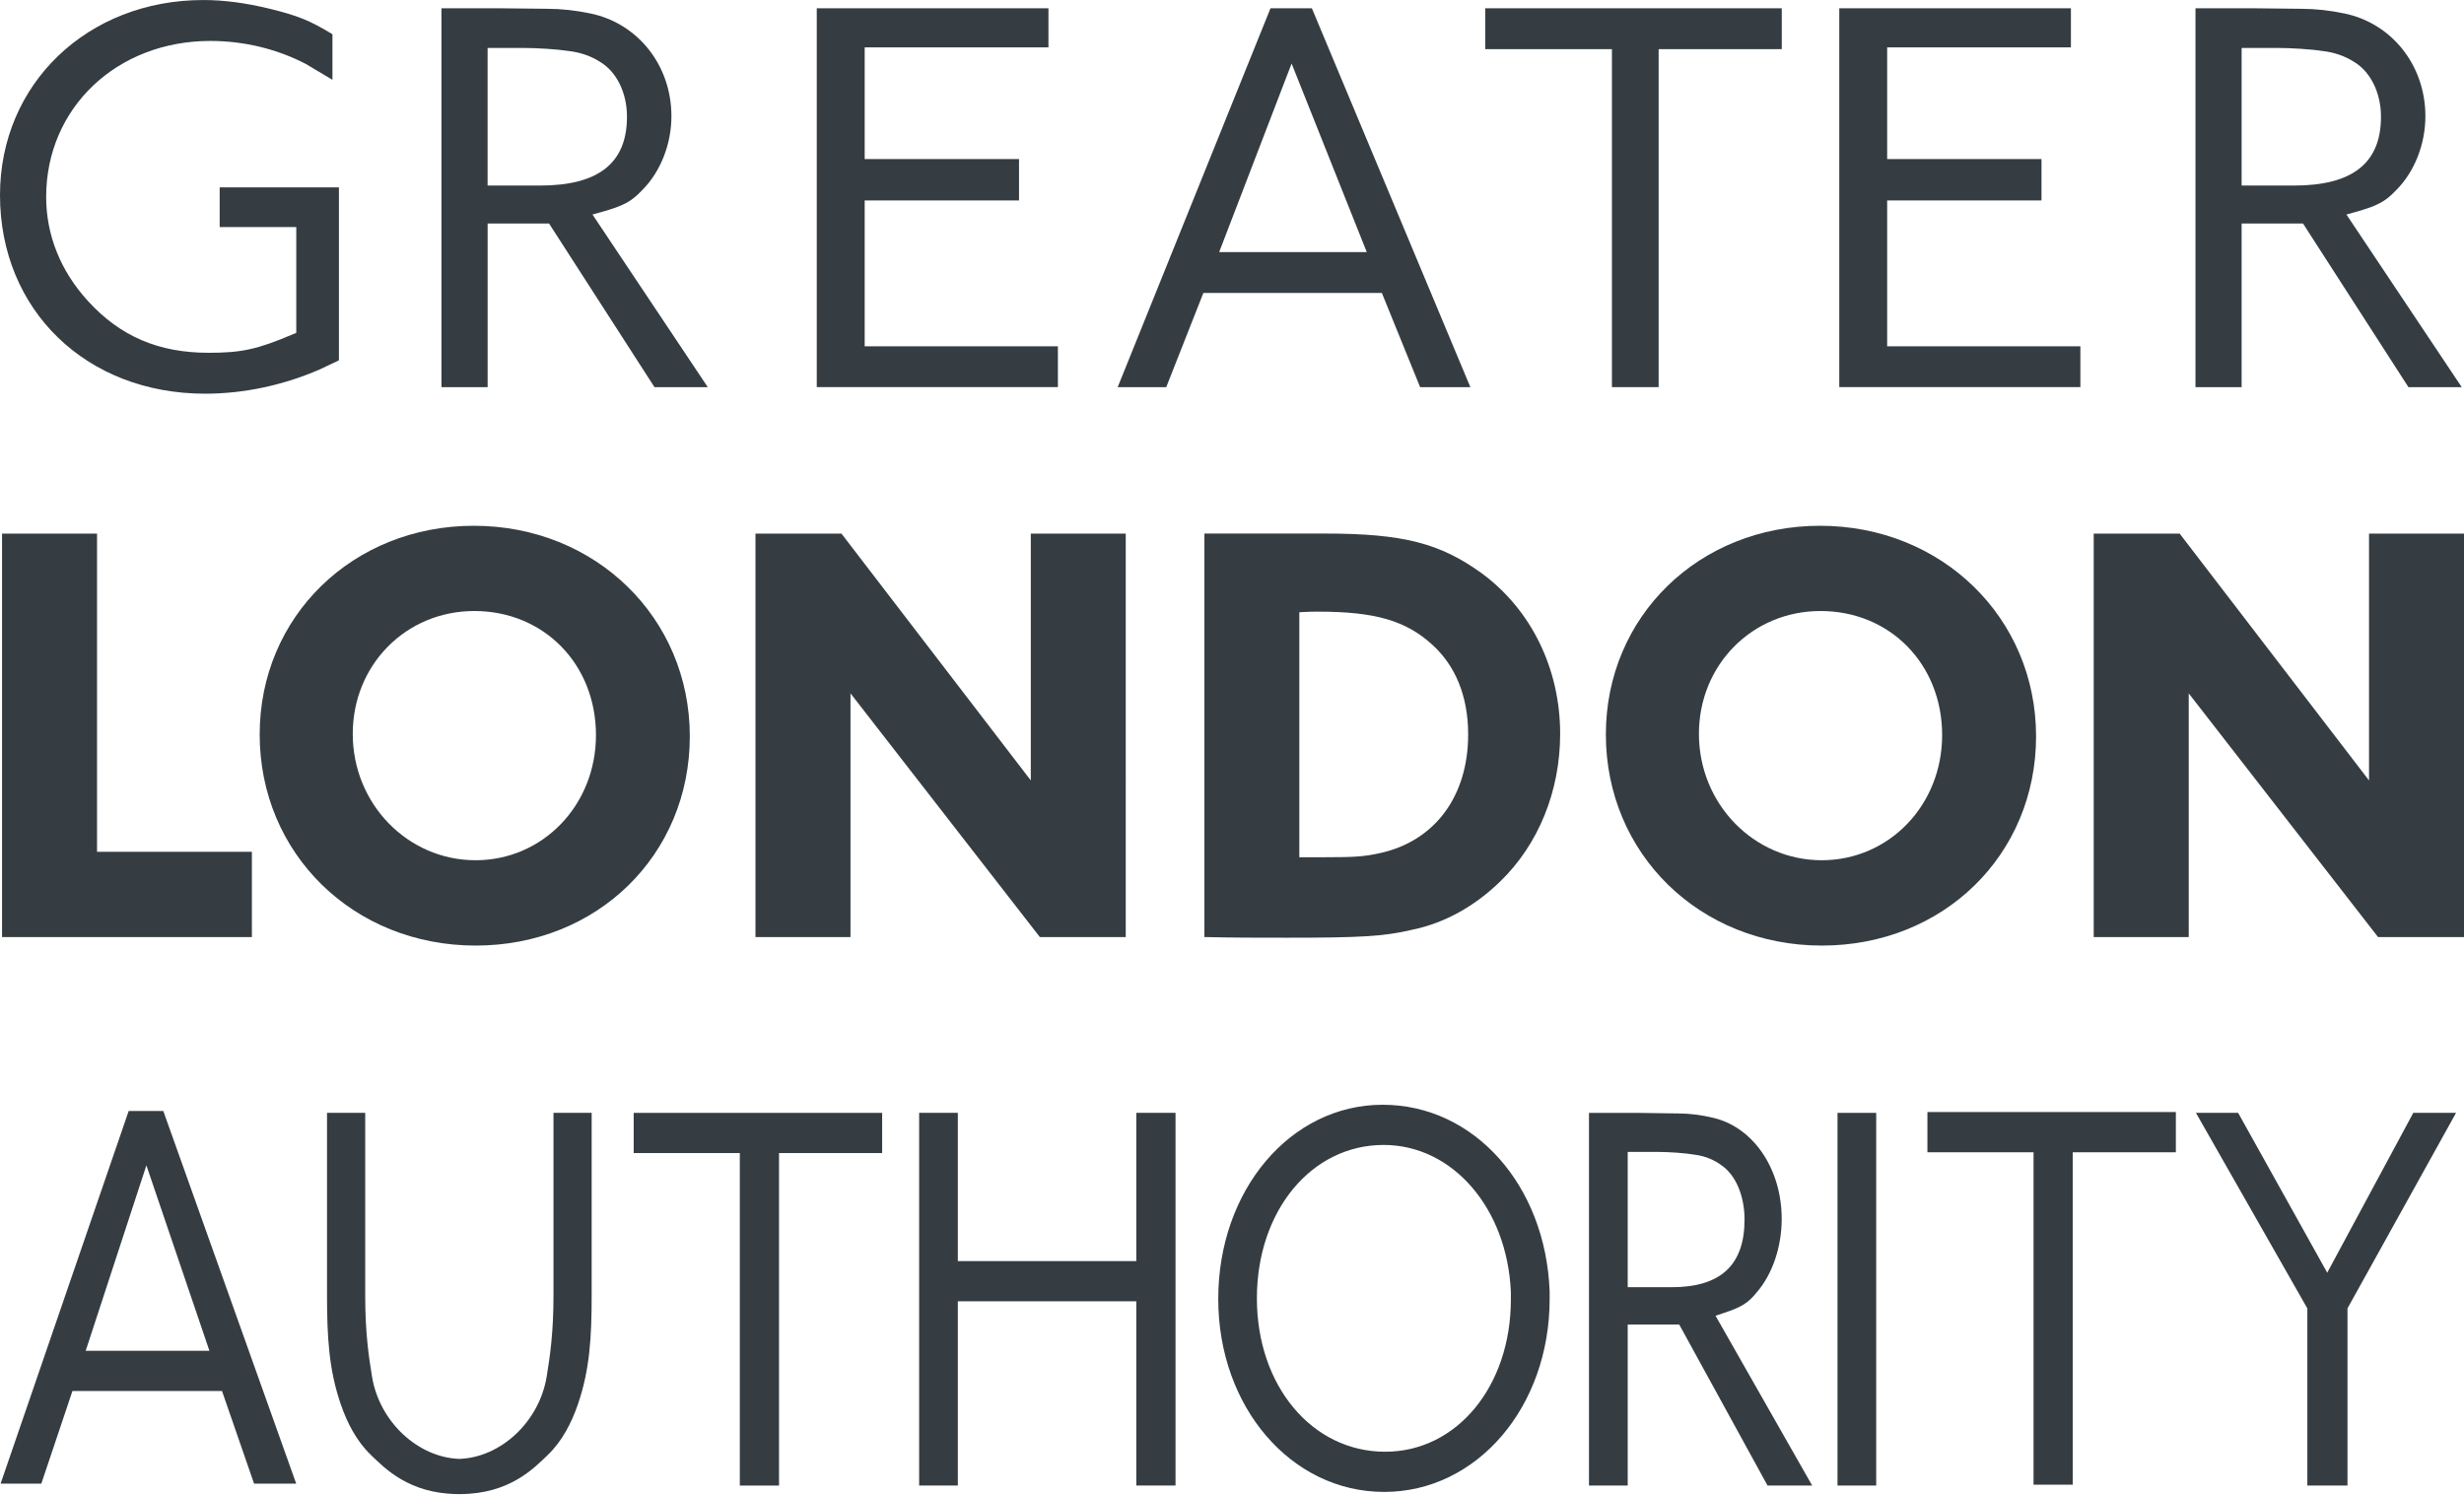
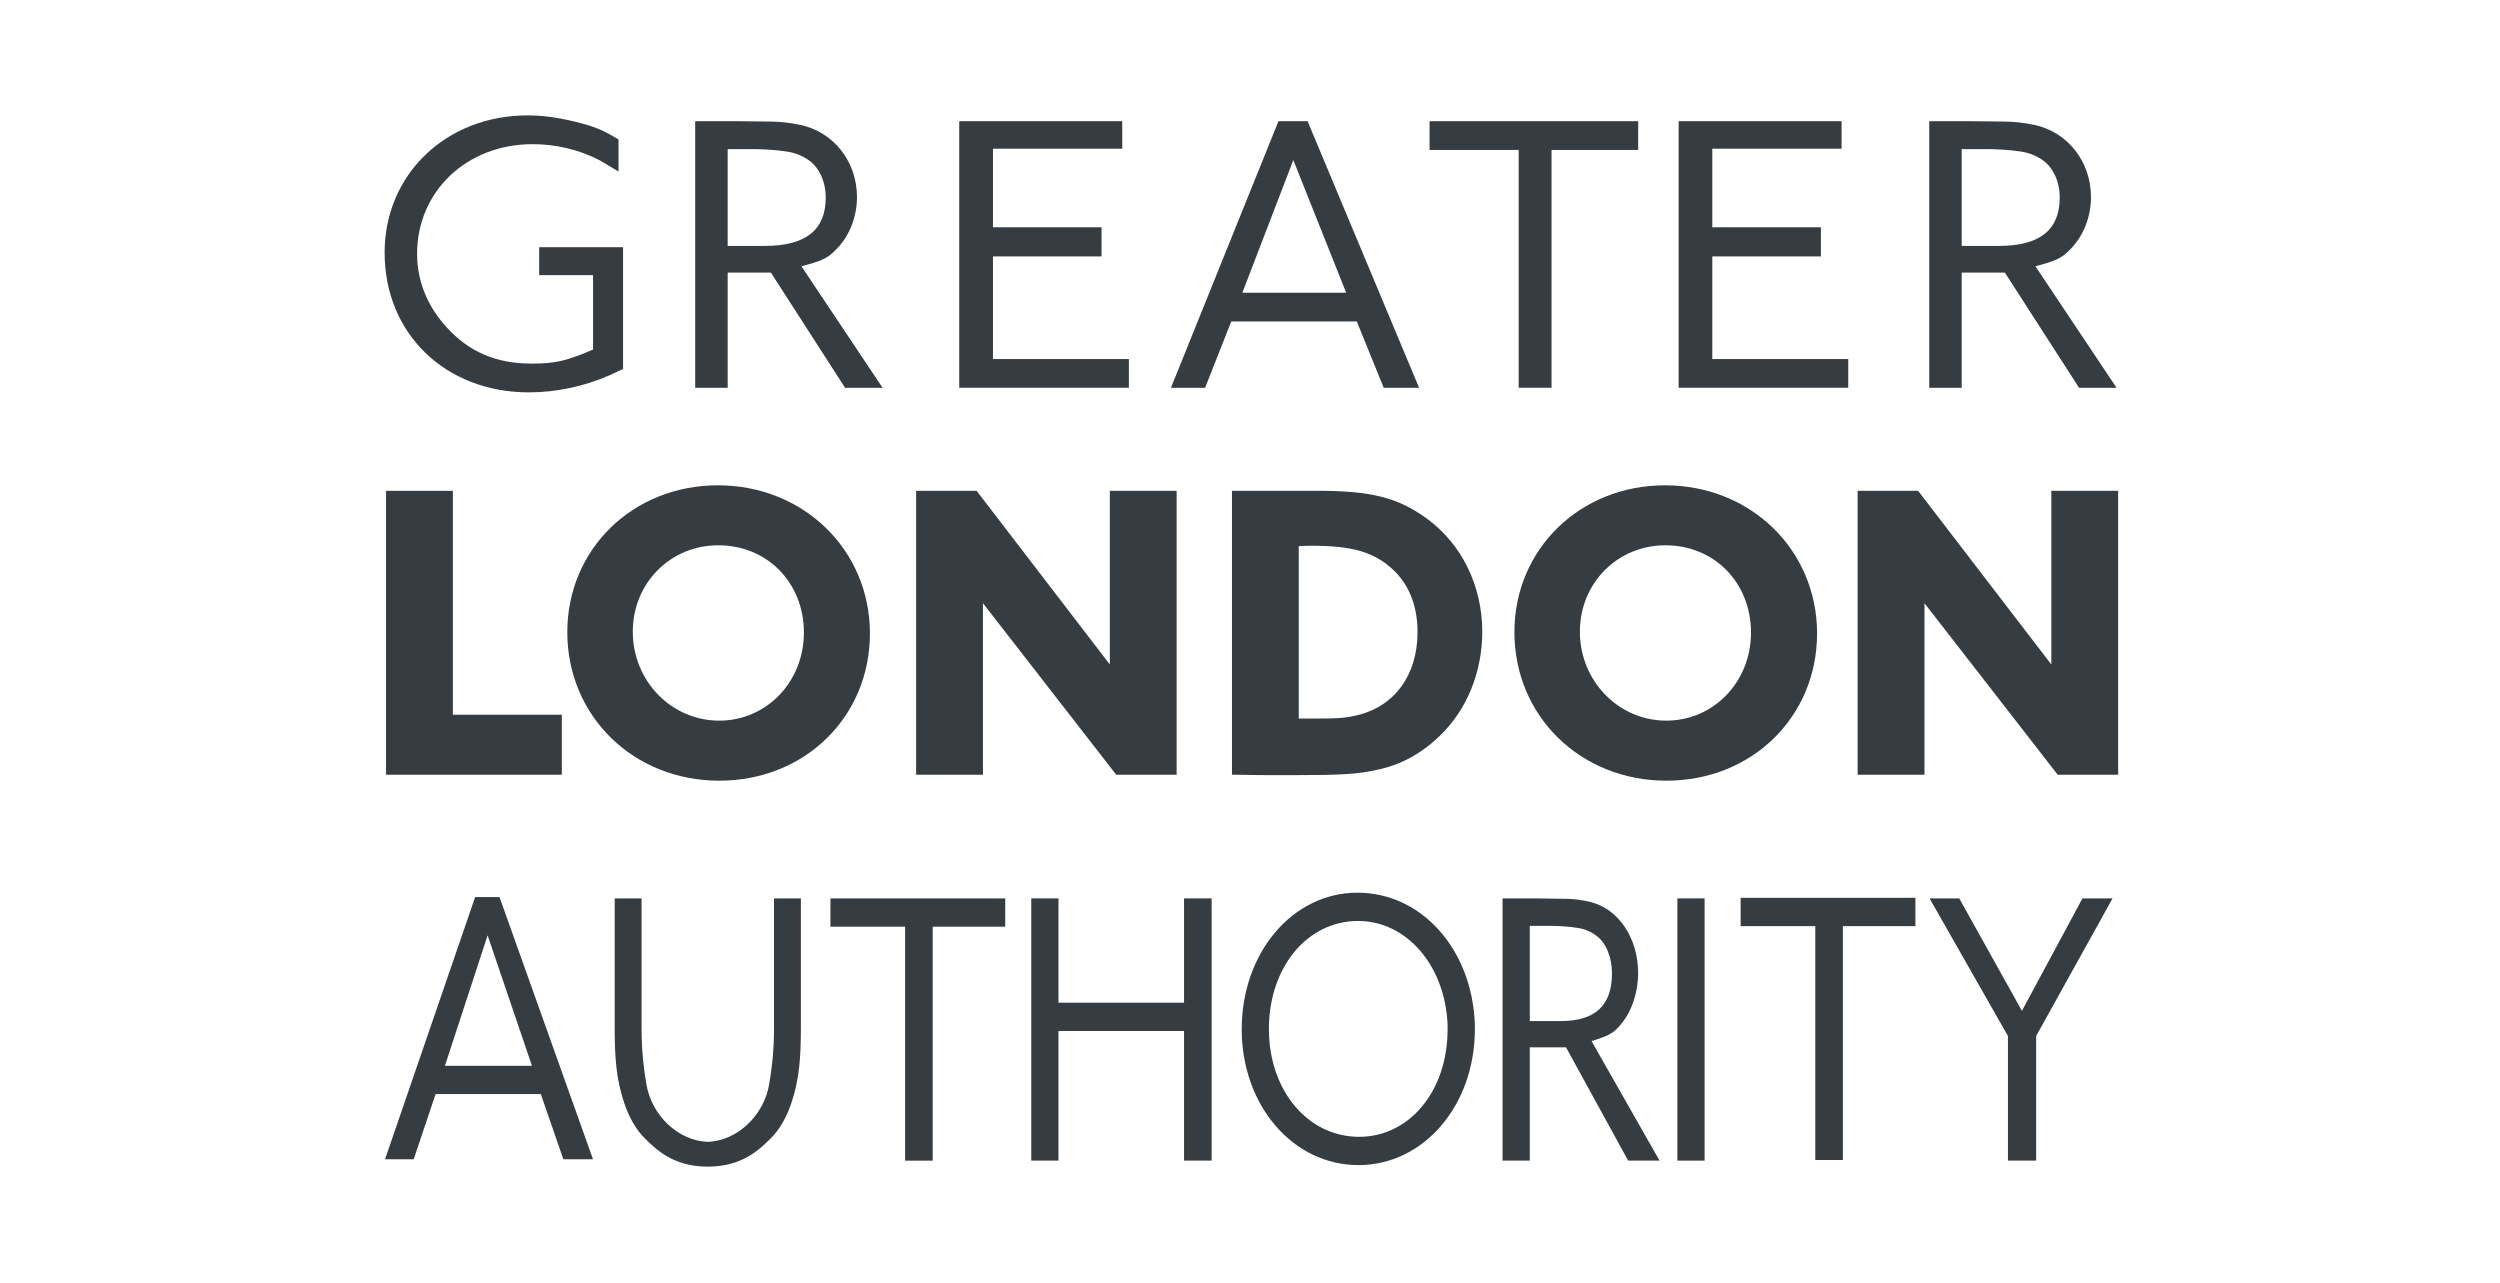
- <svg xmlns="http://www.w3.org/2000/svg" id="SVGRoot" width="500" height="303.23" version="1.1" viewBox="0 0 500 303.227">
-   <g transform="translate(-115.01 -154.65)" fill="#353d42">
-     <path d="m359.41 262.93v81.886c5.646 0.135 11.167 0.134 16.694 0.134 14.849 0 19.649-0.25 25.415-1.601 6.627-1.352 12.765-4.787 17.924-9.822 7.738-7.491 12.157-18.296 12.157-29.955 0-13.259-5.896-25.173-15.844-32.529-8.467-6.14-15.961-8.114-31.919-8.114zm23.193 15.851c11.423 0 17.678 1.837 22.959 6.625 4.79 4.292 7.37 10.552 7.37 18.29 0 12.526-6.748 21.611-17.804 24.066-3.311 0.732-5.154 0.854-11.043 0.854h-5.413v-49.723c1.847-0.113 3.079-0.113 3.931-0.113z" />
-     <path d="m484.34 261.35c-24.551 0-43.465 18.402-43.465 42.351 0 24.186 19.025 42.845 43.835 42.845 24.667 0 43.463-18.418 43.463-42.469 0-24.073-19.156-42.727-43.834-42.727zm0.097 17.301c14.111 0 24.676 10.805 24.676 25.179 0 14.238-10.802 25.398-24.432 25.398-13.742 0-24.921-11.412-24.921-25.651 0-13.991 10.81-24.927 24.677-24.927z" />
-     <path d="m211.16 261.35c-24.548 0-43.455 18.402-43.455 42.351 0 24.186 19.023 42.845 43.833 42.845 24.676 0 43.45-18.418 43.45-42.469 0-24.073-19.143-42.727-43.827-42.727zm0.097 17.301c14.13 0 24.687 10.805 24.687 25.179 0 14.238-10.8 25.398-24.433 25.398-13.751 0-24.92-11.412-24.92-25.651 0-13.991 10.801-24.927 24.666-24.927z" />
-     <path d="m134.7 327.52h31.425v17.303h-50.702v-81.884h19.278z" />
-     <path d="m343.45 344.82h-17.432l-38.426-49.464v49.464h-19.279v-81.884h17.444l38.425 50.094v-50.094h19.267z" />
-     <path d="m615.01 262.94h-19.272v50.094l-38.426-50.094h-17.44v81.884h19.28v-49.464l38.419 49.464h17.439z" />
-     <path d="m476.57 156.33v8.292h-24.986v68.593h-9.479v-68.593h-25.706v-8.292z" />
-     <path d="m243.6 380.5v8.155h21.534v67.48h7.958v-67.48h20.925v-8.155z" />
-     <path d="m395.59 378.85c-18.711 0-33.37 17.31-33.37 39.401 0 21.955 14.785 39.172 33.668 39.172 18.83 0 33.58-17.217 33.58-39.172v-1.48c-0.794-21.611-15.36-37.92-33.878-37.92zm0.197 8.157c13.986 0 25.099 12.849 25.811 29.878v1.481c0 17.612-10.961 30.901-25.51 30.901-14.835 0-26.027-13.393-26.027-31.13 0-17.747 11.054-31.13 25.726-31.13z" />
-     <path d="m115.01 194.24c0-22.568 17.741-39.586 41.258-39.586 4.179 0 8.57 0.583 13.422 1.758 5.83 1.44 8.12 2.362 12.781 5.179v9.256c-0.588-0.349-5.404-3.22-5.404-3.22-5.852-3.05-12.559-4.67-19.372-4.67-18.989 0-33.317 13.598-33.317 31.654 0 7.784 2.947 15.091 8.505 21.149 6.536 7.159 14.319 10.484 24.464 10.484 6.659 0 9.833-0.688 16.923-3.685l0.859-0.36v-21.477h-15.542v-8.049h24.198v35.106c-1.092 0.498-3.945 1.864-3.945 1.864-7.357 3.198-15.387 4.903-23.209 4.903-24.114 0-41.621-16.944-41.621-40.306" />
-     <path d="m280.75 156.33v76.885h48.93v-8.282h-39.207v-29.6h31.318v-8.409h-31.318v-22.663h37.289v-7.932z" />
-     <path d="m488.24 156.33v76.885h48.925v-8.282h-39.21v-29.6h31.319v-8.409h-31.319v-22.663h37.289v-7.932z" />
-     <path d="m204.59 156.33v76.887h9.373v-33.211h12.461s20.591 31.972 21.394 33.211h10.815c-2.584-3.855-23.395-35.034-23.395-35.034l1.864-0.518c4.464-1.26 6.004-2.086 8.224-4.427 3.709-3.707 5.93-9.321 5.93-15.008 0-10.283-6.761-18.849-16.442-20.85-2.96-0.625-5.853-0.935-8.654-0.946l-9.707-0.106zm9.367 8.051h7.396c2.478 0 6.637 0.242 9.004 0.613 2.339 0.255 4.587 1.027 6.426 2.213 3.372 2.023 5.454 6.301 5.454 11.141 0 9.394-5.771 13.957-17.657 13.957h-10.623z" />
-     <path d="m560.52 156.33v76.887h9.365v-33.211h12.456s20.598 31.972 21.393 33.211h10.815c-2.586-3.855-23.395-35.034-23.395-35.034l1.864-0.518c4.467-1.26 6.004-2.086 8.229-4.427 3.718-3.707 5.928-9.321 5.928-15.008 0-10.283-6.767-18.849-16.445-20.85-2.969-0.625-5.838-0.935-8.655-0.946l-9.711-0.106zm9.365 8.051h7.385c2.478 0 6.65 0.242 9 0.613 2.352 0.254 4.589 1.027 6.433 2.213 3.361 2.023 5.46 6.301 5.46 11.141 0 9.394-5.774 13.957-17.66 13.957h-10.618z" />
-     <path d="m372.82 156.33c-0.68 1.694-29.538 73.234-31.008 76.887h9.854c0.646-1.599 7.534-19.117 7.534-19.117h36.218s7.121 17.529 7.767 19.117h10.194c-1.538-3.675-31.473-75.235-32.159-76.887zm4.288 11.215 15.249 38.267h-29.952l13.407-34.907z" />
-     <path d="m181.37 380.49v36.932c0 8.547 0.367 15.147 2.784 22.204 1.289 3.762 3.219 7.504 6.084 10.261 2.846 2.739 7.774 7.903 17.685 7.975v0.012c0.103 0 0.197-0.01 0.299-0.01 0.101-3e-4 0.195 0.01 0.297 0.01v-0.012c9.911-0.072 14.839-5.236 17.685-7.975 2.865-2.757 4.795-6.499 6.084-10.261 2.417-7.057 2.784-13.658 2.784-22.204v-36.932h-7.748v37.172c0 7.21-0.668 12.026-1.377 16.341-1.521 9.251-9.366 16.435-17.724 16.717-8.359-0.281-16.205-7.465-17.726-16.717-0.709-4.316-1.377-9.131-1.377-16.341v-37.172z" />
-     <path d="m353.55 380.49v75.635h-7.96v-37.39h-36.215v37.39h-7.851v-75.635h7.851v30.089h36.215v-30.089z" />
-     <path d="m487.88 456.13h7.852v-75.635h-7.852z" />
-     <path d="m613.4 380.49c-2.128 3.853-22.035 39.692-22.035 39.692v35.943h-8.143v-35.943s-20.399-35.807-22.61-39.692h8.563c0.676 1.208 18.08 32.443 18.08 32.443s16.806-31.204 17.467-32.443z" />
-     <path d="m556.54 380.33v8.165h-20.928v67.459h-7.95v-67.459h-21.537v-8.165z" />
-     <path d="m437.45 380.5v75.632h7.859v-32.683h10.451s17.242 31.454 17.923 32.683h9.06c-2.166-3.802-19.615-34.465-19.615-34.465l1.567-0.519c3.75-1.24 5.04-2.041 6.897-4.343 3.116-3.656 4.965-9.177 4.965-14.77 0-10.103-5.667-18.537-13.783-20.506-2.477-0.604-4.892-0.914-7.243-0.914l-8.135-0.114zm7.859 7.923h6.194c2.077 0 5.577 0.228 7.54 0.582 1.961 0.261 3.84 1.032 5.388 2.198 2.826 1.989 4.585 6.187 4.585 10.946 0 9.238-4.849 13.731-14.8 13.731h-8.907z" />
-     <path d="m141.12 380.12c-0.566 1.667-24.759 72.023-25.985 75.616h8.264c0.53-1.573 6.314-18.801 6.314-18.801h30.344s5.966 17.239 6.508 18.801h8.549c-1.298-3.614-26.383-73.991-26.966-75.616zm3.598 11.03 12.786 37.634h-25.105l11.235-34.33z" />
+ <svg xmlns="http://www.w3.org/2000/svg" width="195px" height="100px" viewBox="0 0 195 100" version="1.1">
+   <g id="Artboard" stroke="none" stroke-width="1" fill="none" fill-rule="evenodd">
+     <g id="greaterlondonauthority" transform="translate(30, 9)" fill="#353D42" fill-rule="nonzero">
+       <path d="M66.093,29.281 L66.093,51.426 C67.62,51.462 69.113,51.462 70.608,51.462 C74.623,51.462 75.922,51.394 77.481,51.029 C79.273,50.663 80.933,49.734 82.328,48.373 C84.421,46.347 85.616,43.425 85.616,40.272 C85.616,36.686 84.021,33.464 81.331,31.475 C79.041,29.815 77.015,29.281 72.699,29.281 L66.093,29.281 Z M72.365,33.568 C75.455,33.568 77.146,34.065 78.574,35.359 C79.87,36.52 80.567,38.213 80.567,40.305 C80.567,43.693 78.742,46.15 75.753,46.814 C74.857,47.012 74.359,47.045 72.766,47.045 L71.302,47.045 L71.302,33.598 C71.802,33.568 72.135,33.568 72.365,33.568 L72.365,33.568 Z" id="Shape" />
+       <path d="M99.878,28.854 C93.239,28.854 88.124,33.83 88.124,40.307 C88.124,46.848 93.269,51.894 99.978,51.894 C106.649,51.894 111.732,46.913 111.732,40.409 C111.732,33.899 106.552,28.854 99.878,28.854 L99.878,28.854 Z M99.904,33.533 C103.72,33.533 106.578,36.455 106.578,40.342 C106.578,44.192 103.656,47.21 99.97,47.21 C96.254,47.21 93.231,44.124 93.231,40.273 C93.231,36.49 96.154,33.532 99.904,33.532 L99.904,33.533 Z" id="Shape" />
+       <path d="M26.002,28.854 C19.363,28.854 14.25,33.83 14.25,40.307 C14.25,46.848 19.395,51.894 26.104,51.894 C32.777,51.894 37.854,46.913 37.854,40.409 C37.854,33.899 32.678,28.854 26.002,28.854 L26.002,28.854 Z M26.028,33.533 C29.849,33.533 32.704,36.455 32.704,40.342 C32.704,44.192 29.784,47.21 26.097,47.21 C22.378,47.21 19.358,44.124 19.358,40.273 C19.358,36.49 22.279,33.532 26.028,33.532 L26.028,33.533 Z" id="Shape" />
+       <polygon id="Path" points="5.325 46.748 13.823 46.748 13.823 51.428 0.112 51.428 0.112 29.284 5.325 29.284" />
+       <polygon id="Path" points="61.777 51.427 57.063 51.427 46.671 38.05 46.671 51.427 41.458 51.427 41.458 29.283 46.175 29.283 56.567 42.83 56.567 29.283 61.777 29.283" />
+       <polygon id="Path" points="135.215 29.284 130.004 29.284 130.004 42.831 119.612 29.284 114.896 29.284 114.896 51.428 120.11 51.428 120.11 38.051 130.499 51.428 135.215 51.428" />
+       <polygon id="Path" points="97.777 0.453 97.777 2.696 91.02 2.696 91.02 21.245 88.457 21.245 88.457 2.696 81.505 2.696 81.505 0.453" />
+       <polygon id="Path" points="34.775 61.076 34.775 63.281 40.598 63.281 40.598 81.53 42.75 81.53 42.75 63.281 48.409 63.281 48.409 61.076" />
+       <path d="M75.877,60.63 C70.817,60.63 66.853,65.311 66.853,71.285 C66.853,77.222 70.852,81.878 75.958,81.878 C81.05,81.878 85.039,77.222 85.039,71.285 L85.039,70.884 C84.824,65.04 80.885,60.63 75.877,60.63 L75.877,60.63 Z M75.931,62.835 C79.713,62.835 82.718,66.31 82.911,70.915 L82.911,71.316 C82.911,76.078 79.947,79.672 76.012,79.672 C72,79.672 68.974,76.05 68.974,71.254 C68.974,66.454 71.963,62.835 75.931,62.835 L75.931,62.835 Z" id="Shape" />
+       <path d="M3.8430528e-15,10.705 C3.8430528e-15,4.602 4.798,0 11.157,0 C12.288,0 13.475,0.158 14.787,0.475 C16.364,0.865 16.983,1.114 18.244,1.876 L18.244,4.379 C18.085,4.284 16.782,3.508 16.782,3.508 C15.2,2.684 13.386,2.245 11.543,2.245 C6.408,2.245 2.533,5.923 2.533,10.806 C2.533,12.911 3.33,14.887 4.834,16.525 C6.601,18.461 8.706,19.36 11.449,19.36 C13.25,19.36 14.108,19.174 16.026,18.363 L16.258,18.266 L16.258,12.458 L12.055,12.458 L12.055,10.281 L18.599,10.281 L18.599,19.775 C18.304,19.91 17.532,20.279 17.532,20.279 C15.542,21.144 13.371,21.605 11.256,21.605 C4.735,21.605 3.8430528e-15,17.023 3.8430528e-15,10.705" id="Path" />
+       <polygon id="Path" points="44.821 0.453 44.821 21.245 58.053 21.245 58.053 19.006 47.451 19.006 47.451 11.001 55.92 11.001 55.92 8.727 47.451 8.727 47.451 2.598 57.535 2.598 57.535 0.453" />
+       <polygon id="Path" points="100.933 0.453 100.933 21.245 114.164 21.245 114.164 19.006 103.56 19.006 103.56 11.001 112.03 11.001 112.03 8.727 103.56 8.727 103.56 2.598 113.644 2.598 113.644 0.453" />
+       <path d="M24.225,0.453 L24.225,21.246 L26.76,21.246 L26.76,12.265 L30.13,12.265 C30.13,12.265 35.698,20.911 35.915,21.246 L38.84,21.246 C38.141,20.203 32.513,11.772 32.513,11.772 L33.017,11.632 C34.225,11.291 34.641,11.067 35.242,10.434 C36.245,9.432 36.845,7.914 36.845,6.376 C36.845,3.595 35.017,1.278 32.399,0.737 C31.598,0.568 30.816,0.485 30.058,0.482 L27.433,0.453 L24.225,0.453 Z M26.758,2.63 L28.758,2.63 C29.428,2.63 30.553,2.696 31.193,2.796 C31.826,2.865 32.434,3.074 32.931,3.395 C33.843,3.942 34.406,5.099 34.406,6.408 C34.406,8.948 32.845,10.182 29.631,10.182 L26.758,10.182 L26.758,2.63 Z" id="Shape" />
+       <path d="M120.48,0.453 L120.48,21.246 L123.012,21.246 L123.012,12.265 L126.381,12.265 C126.381,12.265 131.951,20.911 132.166,21.246 L135.091,21.246 C134.392,20.203 128.764,11.772 128.764,11.772 L129.268,11.632 C130.476,11.291 130.892,11.067 131.493,10.434 C132.499,9.432 133.097,7.914 133.097,6.376 C133.097,3.595 131.267,1.278 128.649,0.737 C127.846,0.568 127.071,0.485 126.309,0.482 L123.683,0.453 L120.48,0.453 Z M123.012,2.63 L125.009,2.63 C125.68,2.63 126.808,2.696 127.443,2.796 C128.079,2.865 128.684,3.074 129.183,3.395 C130.092,3.942 130.659,5.099 130.659,6.408 C130.659,8.948 129.098,10.182 125.884,10.182 L123.012,10.182 L123.012,2.63 Z" id="Shape" />
+       <path d="M69.72,0.453 C69.536,0.911 61.732,20.258 61.334,21.246 L63.999,21.246 C64.174,20.813 66.036,16.076 66.036,16.076 L75.831,16.076 C75.831,16.076 77.757,20.816 77.931,21.246 L80.688,21.246 C80.272,20.252 72.177,0.9 71.991,0.453 L69.72,0.453 Z M70.879,3.486 L75.003,13.835 L66.903,13.835 L70.529,4.395 L70.879,3.486 Z" id="Shape" />
+       <path d="M17.946,61.073 L17.946,71.061 C17.946,73.372 18.045,75.157 18.699,77.065 C19.047,78.082 19.569,79.094 20.344,79.84 C21.114,80.581 22.446,81.977 25.127,81.997 L25.127,82 C25.155,82 25.18,81.997 25.207,81.997 C25.235,81.997 25.26,82 25.288,82 L25.288,81.997 C27.968,81.977 29.301,80.581 30.07,79.84 C30.845,79.094 31.367,78.082 31.716,77.065 C32.369,75.157 32.469,73.372 32.469,71.061 L32.469,61.073 L30.373,61.073 L30.373,71.125 C30.373,73.075 30.192,74.378 30.001,75.545 C29.589,78.046 27.468,79.989 25.208,80.065 C22.947,79.989 20.825,78.047 20.414,75.545 C20.222,74.378 20.041,73.075 20.041,71.125 L20.041,61.073 L17.946,61.073 Z" id="Path" />
+       <polygon id="Path" points="64.509 61.073 64.509 81.527 62.356 81.527 62.356 71.416 52.562 71.416 52.562 81.527 50.439 81.527 50.439 61.073 52.562 61.073 52.562 69.21 62.356 69.21 62.356 61.073" />
+       <polygon id="Path" points="100.836 81.528 102.959 81.528 102.959 61.074 100.836 61.074" />
+       <path d="M134.78,61.073 C134.205,62.115 128.821,71.807 128.821,71.807 L128.821,81.527 L126.619,81.527 L126.619,71.807 C126.619,71.807 121.102,62.124 120.504,61.073 L122.82,61.073 C123.003,61.4 127.71,69.847 127.71,69.847 C127.71,69.847 132.254,61.408 132.433,61.073 L134.78,61.073 Z" id="Path" />
+       <polygon id="Path" points="119.403 61.03 119.403 63.238 113.744 63.238 113.744 81.481 111.594 81.481 111.594 63.238 105.77 63.238 105.77 61.03" />
+       <path d="M87.198,61.076 L87.198,81.529 L89.323,81.529 L89.323,72.69 L92.149,72.69 C92.149,72.69 96.812,81.197 96.996,81.529 L99.446,81.529 C98.861,80.501 94.142,72.209 94.142,72.209 L94.566,72.068 C95.58,71.733 95.929,71.516 96.431,70.894 C97.273,69.905 97.774,68.412 97.774,66.899 C97.774,64.167 96.241,61.886 94.046,61.354 C93.376,61.19 92.723,61.107 92.087,61.107 L89.888,61.076 L87.198,61.076 Z M89.323,63.218 L90.998,63.218 C91.56,63.218 92.507,63.28 93.037,63.376 C93.568,63.446 94.076,63.654 94.494,63.97 C95.259,64.508 95.734,65.643 95.734,66.93 C95.734,69.428 94.423,70.643 91.732,70.643 L89.323,70.643 L89.323,63.218 Z" id="Shape" />
+       <path d="M7.061,60.973 C6.908,61.424 0.365,80.45 0.034,81.422 L2.269,81.422 C2.412,80.997 3.976,76.337 3.976,76.337 L12.182,76.337 C12.182,76.337 13.796,80.999 13.942,81.422 L16.254,81.422 C15.903,80.444 9.119,61.412 8.962,60.973 L7.061,60.973 Z M8.034,63.956 L11.492,74.133 L4.703,74.133 L7.741,64.849 L8.034,63.956 Z" id="Shape" />
+     </g>
  </g>
</svg>
